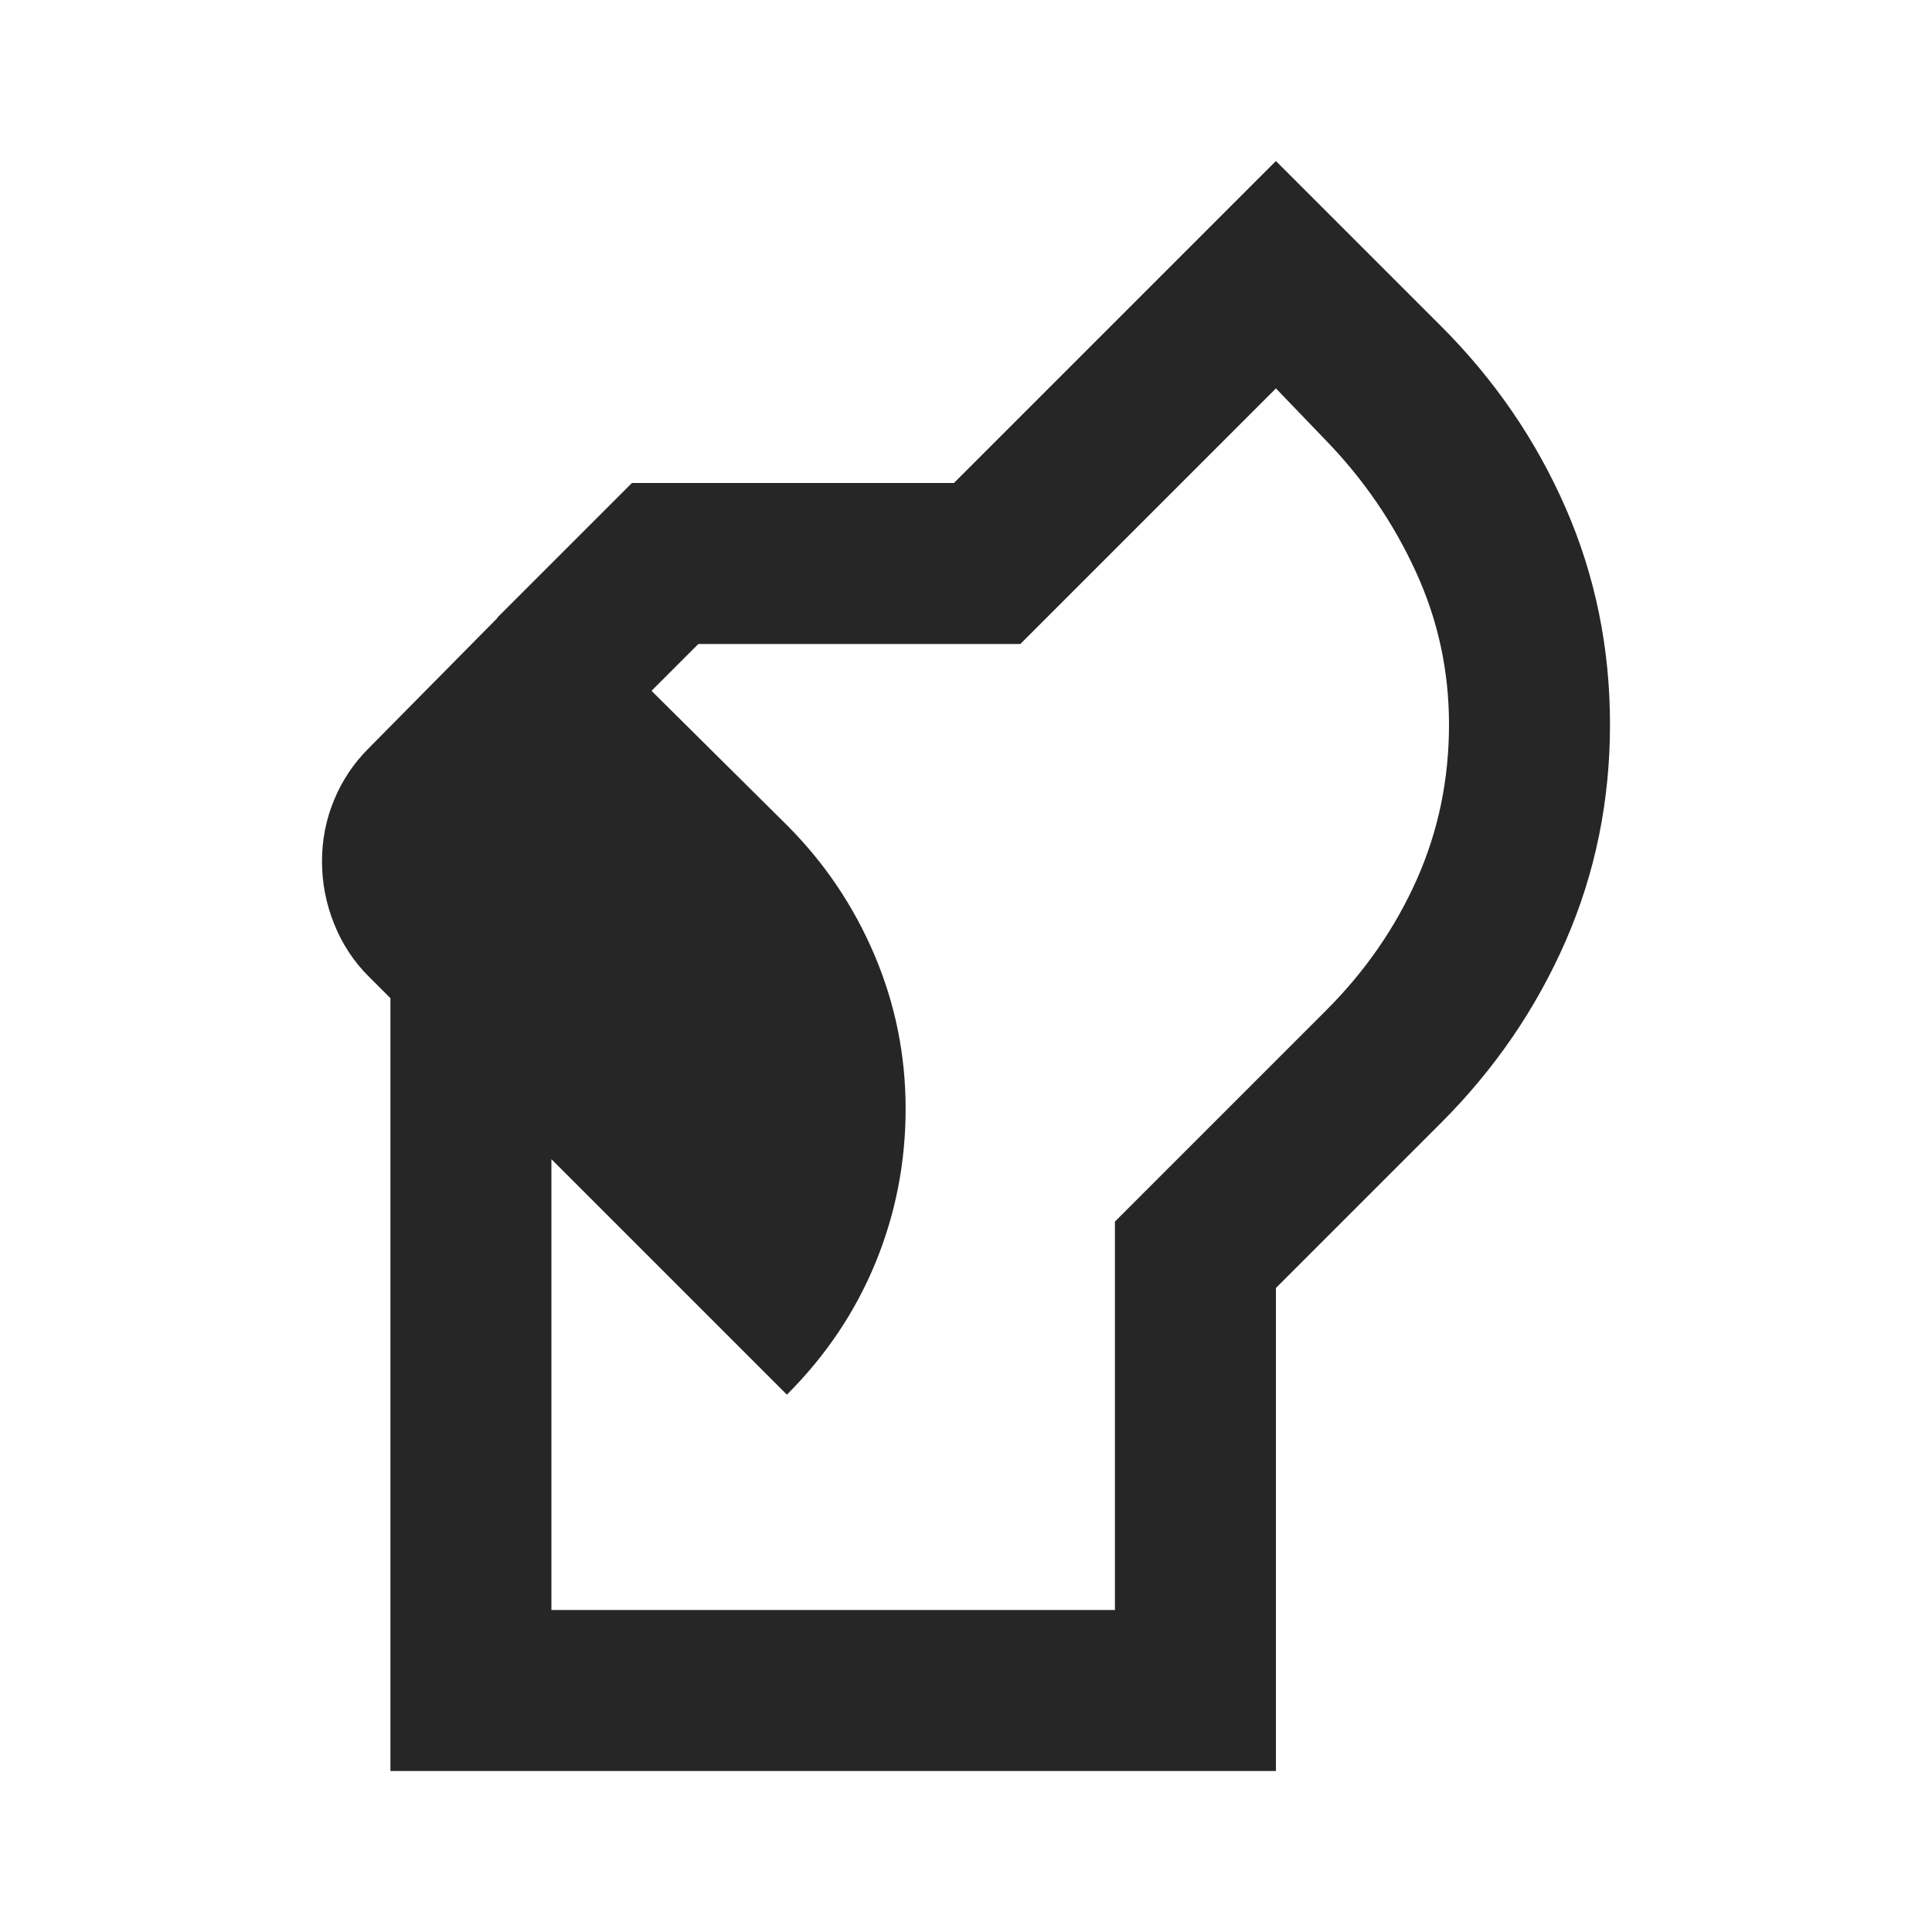
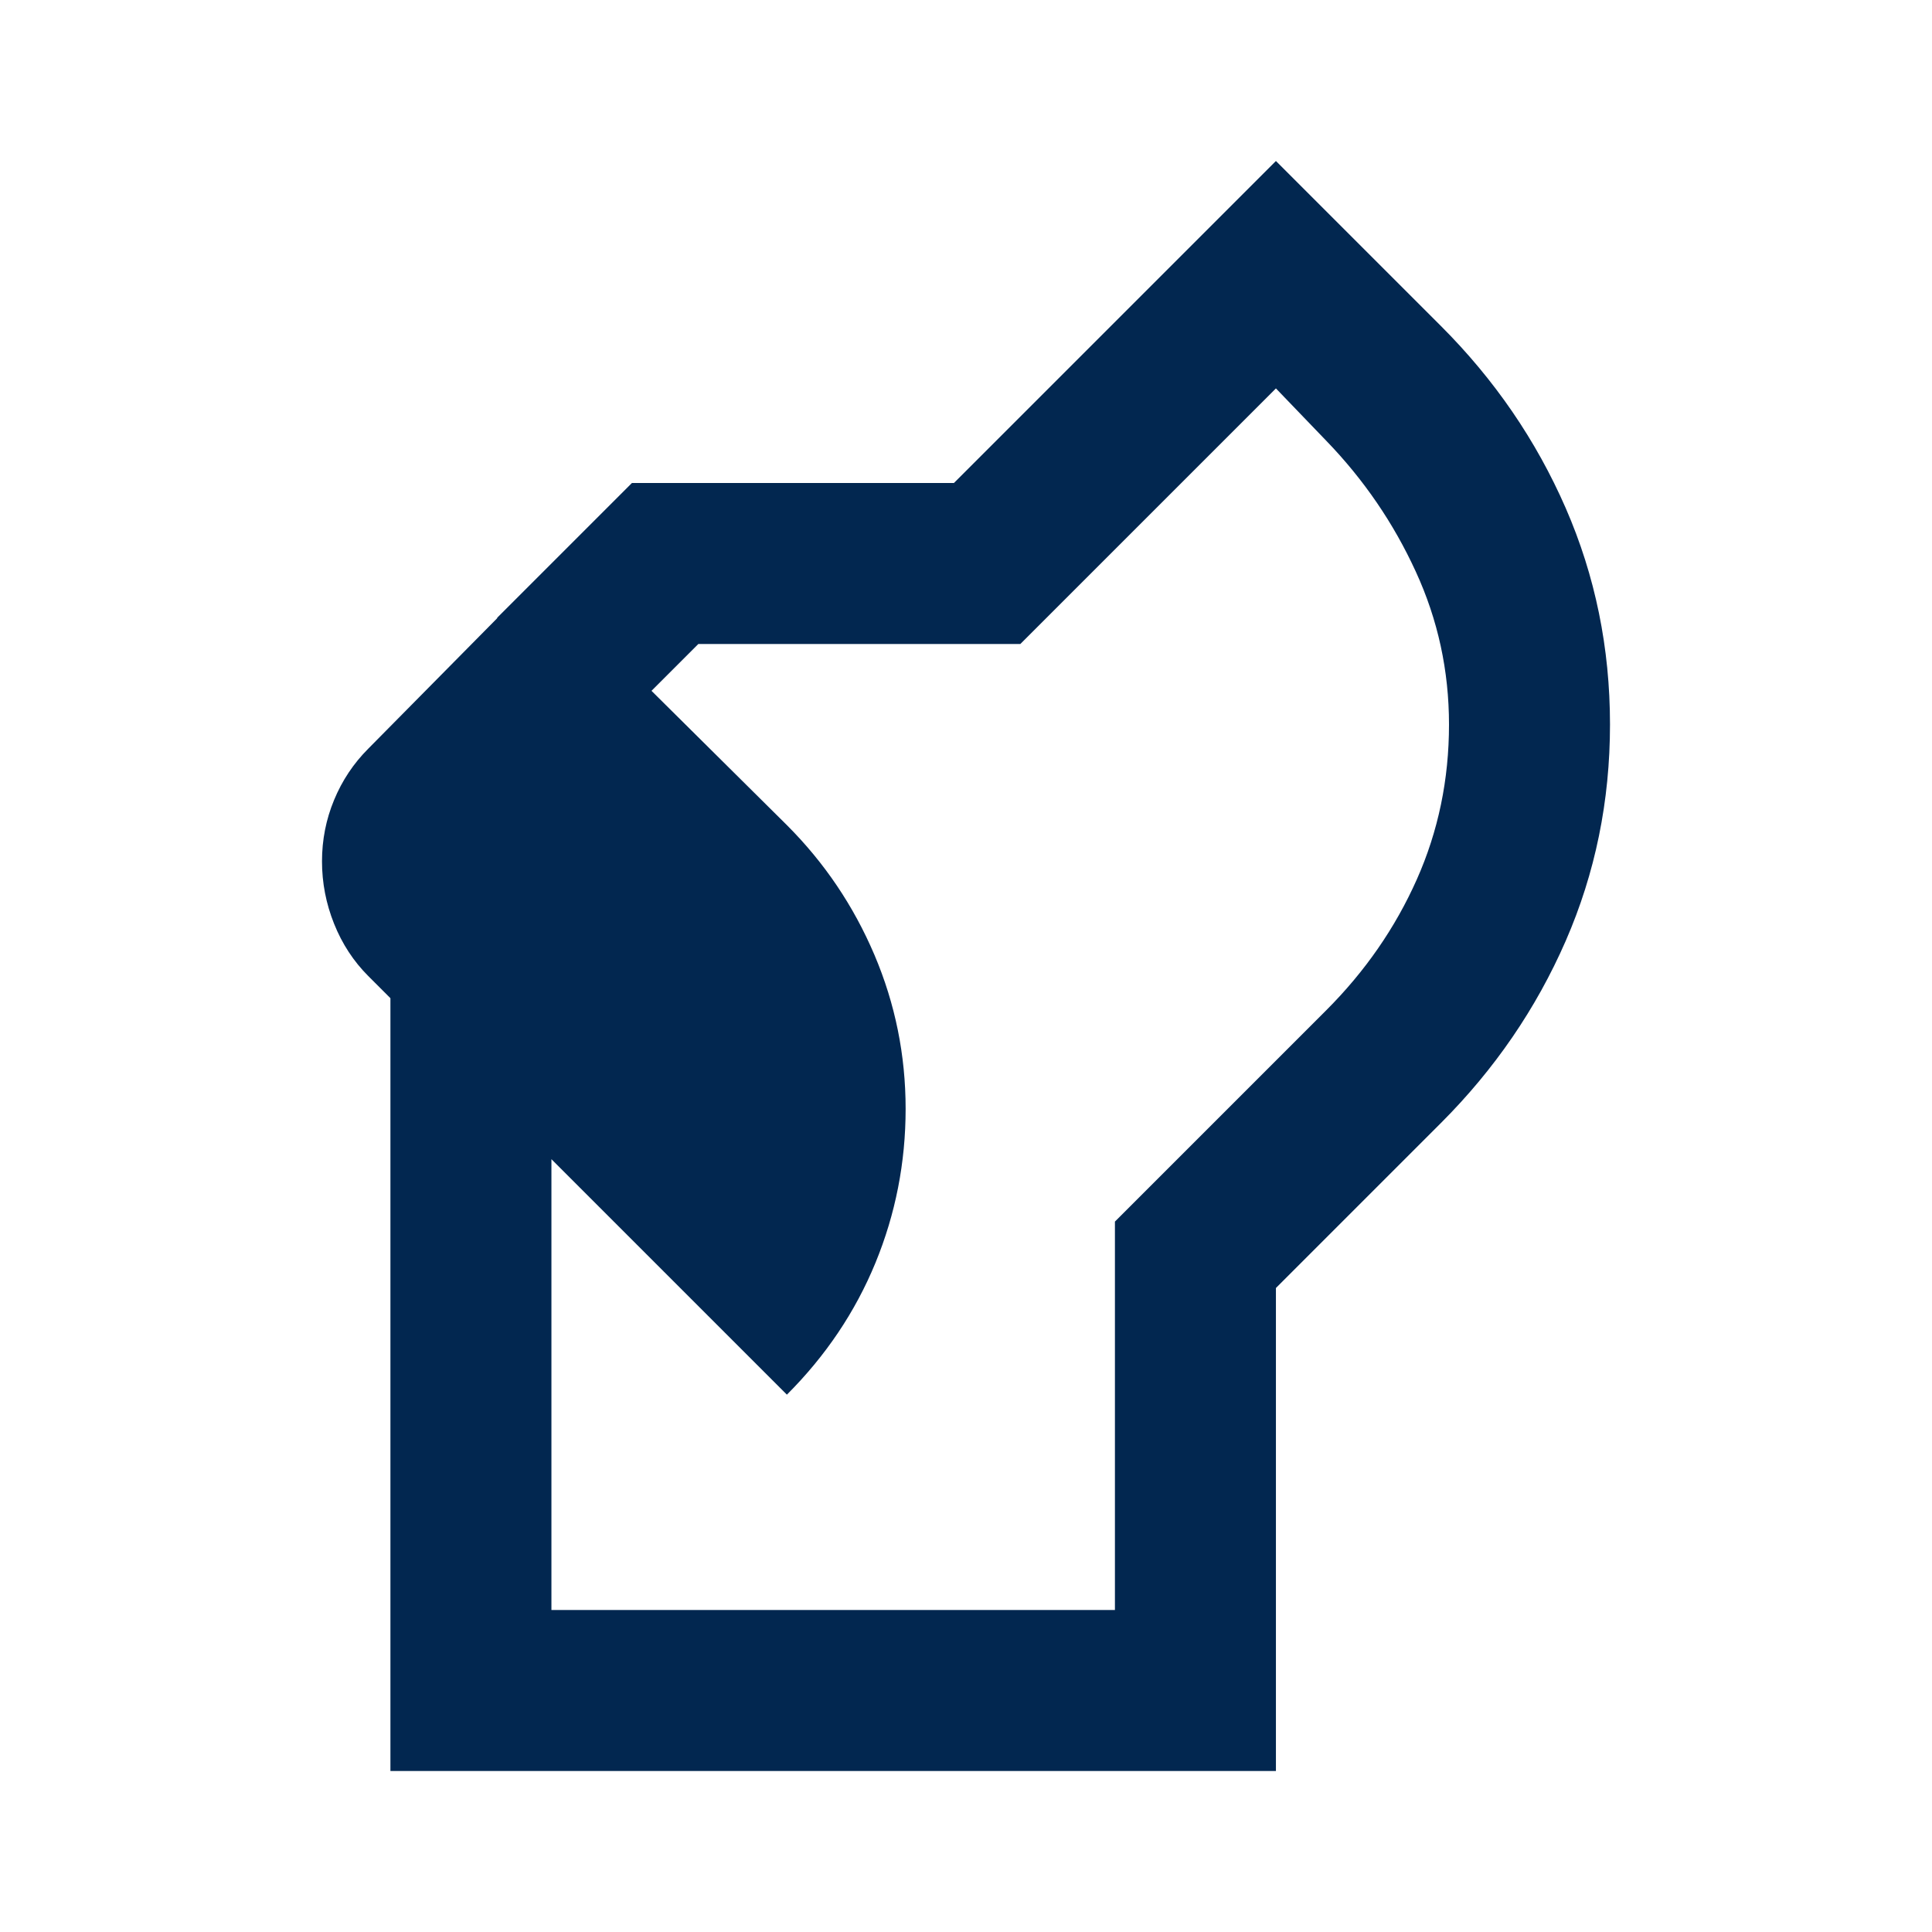
<svg xmlns="http://www.w3.org/2000/svg" width="24" height="24" viewBox="0 0 24 24" fill="none">
-   <path d="M4.85 22V12.125H6.85V20H13.85V15.175L16.475 12.55C16.958 12.067 17.333 11.525 17.6 10.925C17.867 10.325 18 9.683 18 9C18 8.333 17.863 7.7 17.587 7.1C17.312 6.5 16.942 5.958 16.475 5.475L15.85 4.825L12.675 8H8.675L7.6 9.075L6.175 7.675L7.85 6H11.85L15.85 2L17.9 4.05C18.567 4.717 19.083 5.471 19.45 6.312C19.817 7.154 20 8.05 20 9C20 9.95 19.817 10.846 19.45 11.688C19.083 12.529 18.567 13.283 17.9 13.95L15.85 16V22H4.85ZM9.775 17.325L4.575 12.125C4.392 11.942 4.25 11.725 4.15 11.475C4.05 11.225 4 10.967 4 10.7C4 10.433 4.05 10.179 4.15 9.938C4.25 9.696 4.392 9.483 4.575 9.3L6.675 7.175L9.775 10.25C10.242 10.717 10.604 11.254 10.863 11.863C11.121 12.471 11.25 13.108 11.25 13.775C11.25 14.442 11.125 15.079 10.875 15.688C10.625 16.296 10.258 16.842 9.775 17.325Z" fill="#262626" />
+   <path d="M4.85 22V12.125H6.85V20H13.85V15.175L16.475 12.55C16.958 12.067 17.333 11.525 17.6 10.925C17.867 10.325 18 9.683 18 9C18 8.333 17.863 7.7 17.587 7.1C17.312 6.5 16.942 5.958 16.475 5.475L15.85 4.825L12.675 8H8.675L7.6 9.075L6.175 7.675L7.85 6H11.85L15.85 2L17.9 4.05C18.567 4.717 19.083 5.471 19.45 6.312C19.817 7.154 20 8.05 20 9C20 9.95 19.817 10.846 19.45 11.688C19.083 12.529 18.567 13.283 17.9 13.95L15.85 16V22H4.85ZM9.775 17.325L4.575 12.125C4.392 11.942 4.25 11.725 4.15 11.475C4.05 11.225 4 10.967 4 10.7C4 10.433 4.05 10.179 4.15 9.938C4.25 9.696 4.392 9.483 4.575 9.3L6.675 7.175L9.775 10.25C10.242 10.717 10.604 11.254 10.863 11.863C11.121 12.471 11.25 13.108 11.25 13.775C11.25 14.442 11.125 15.079 10.875 15.688C10.625 16.296 10.258 16.842 9.775 17.325Z" fill="#022750" />
</svg>
